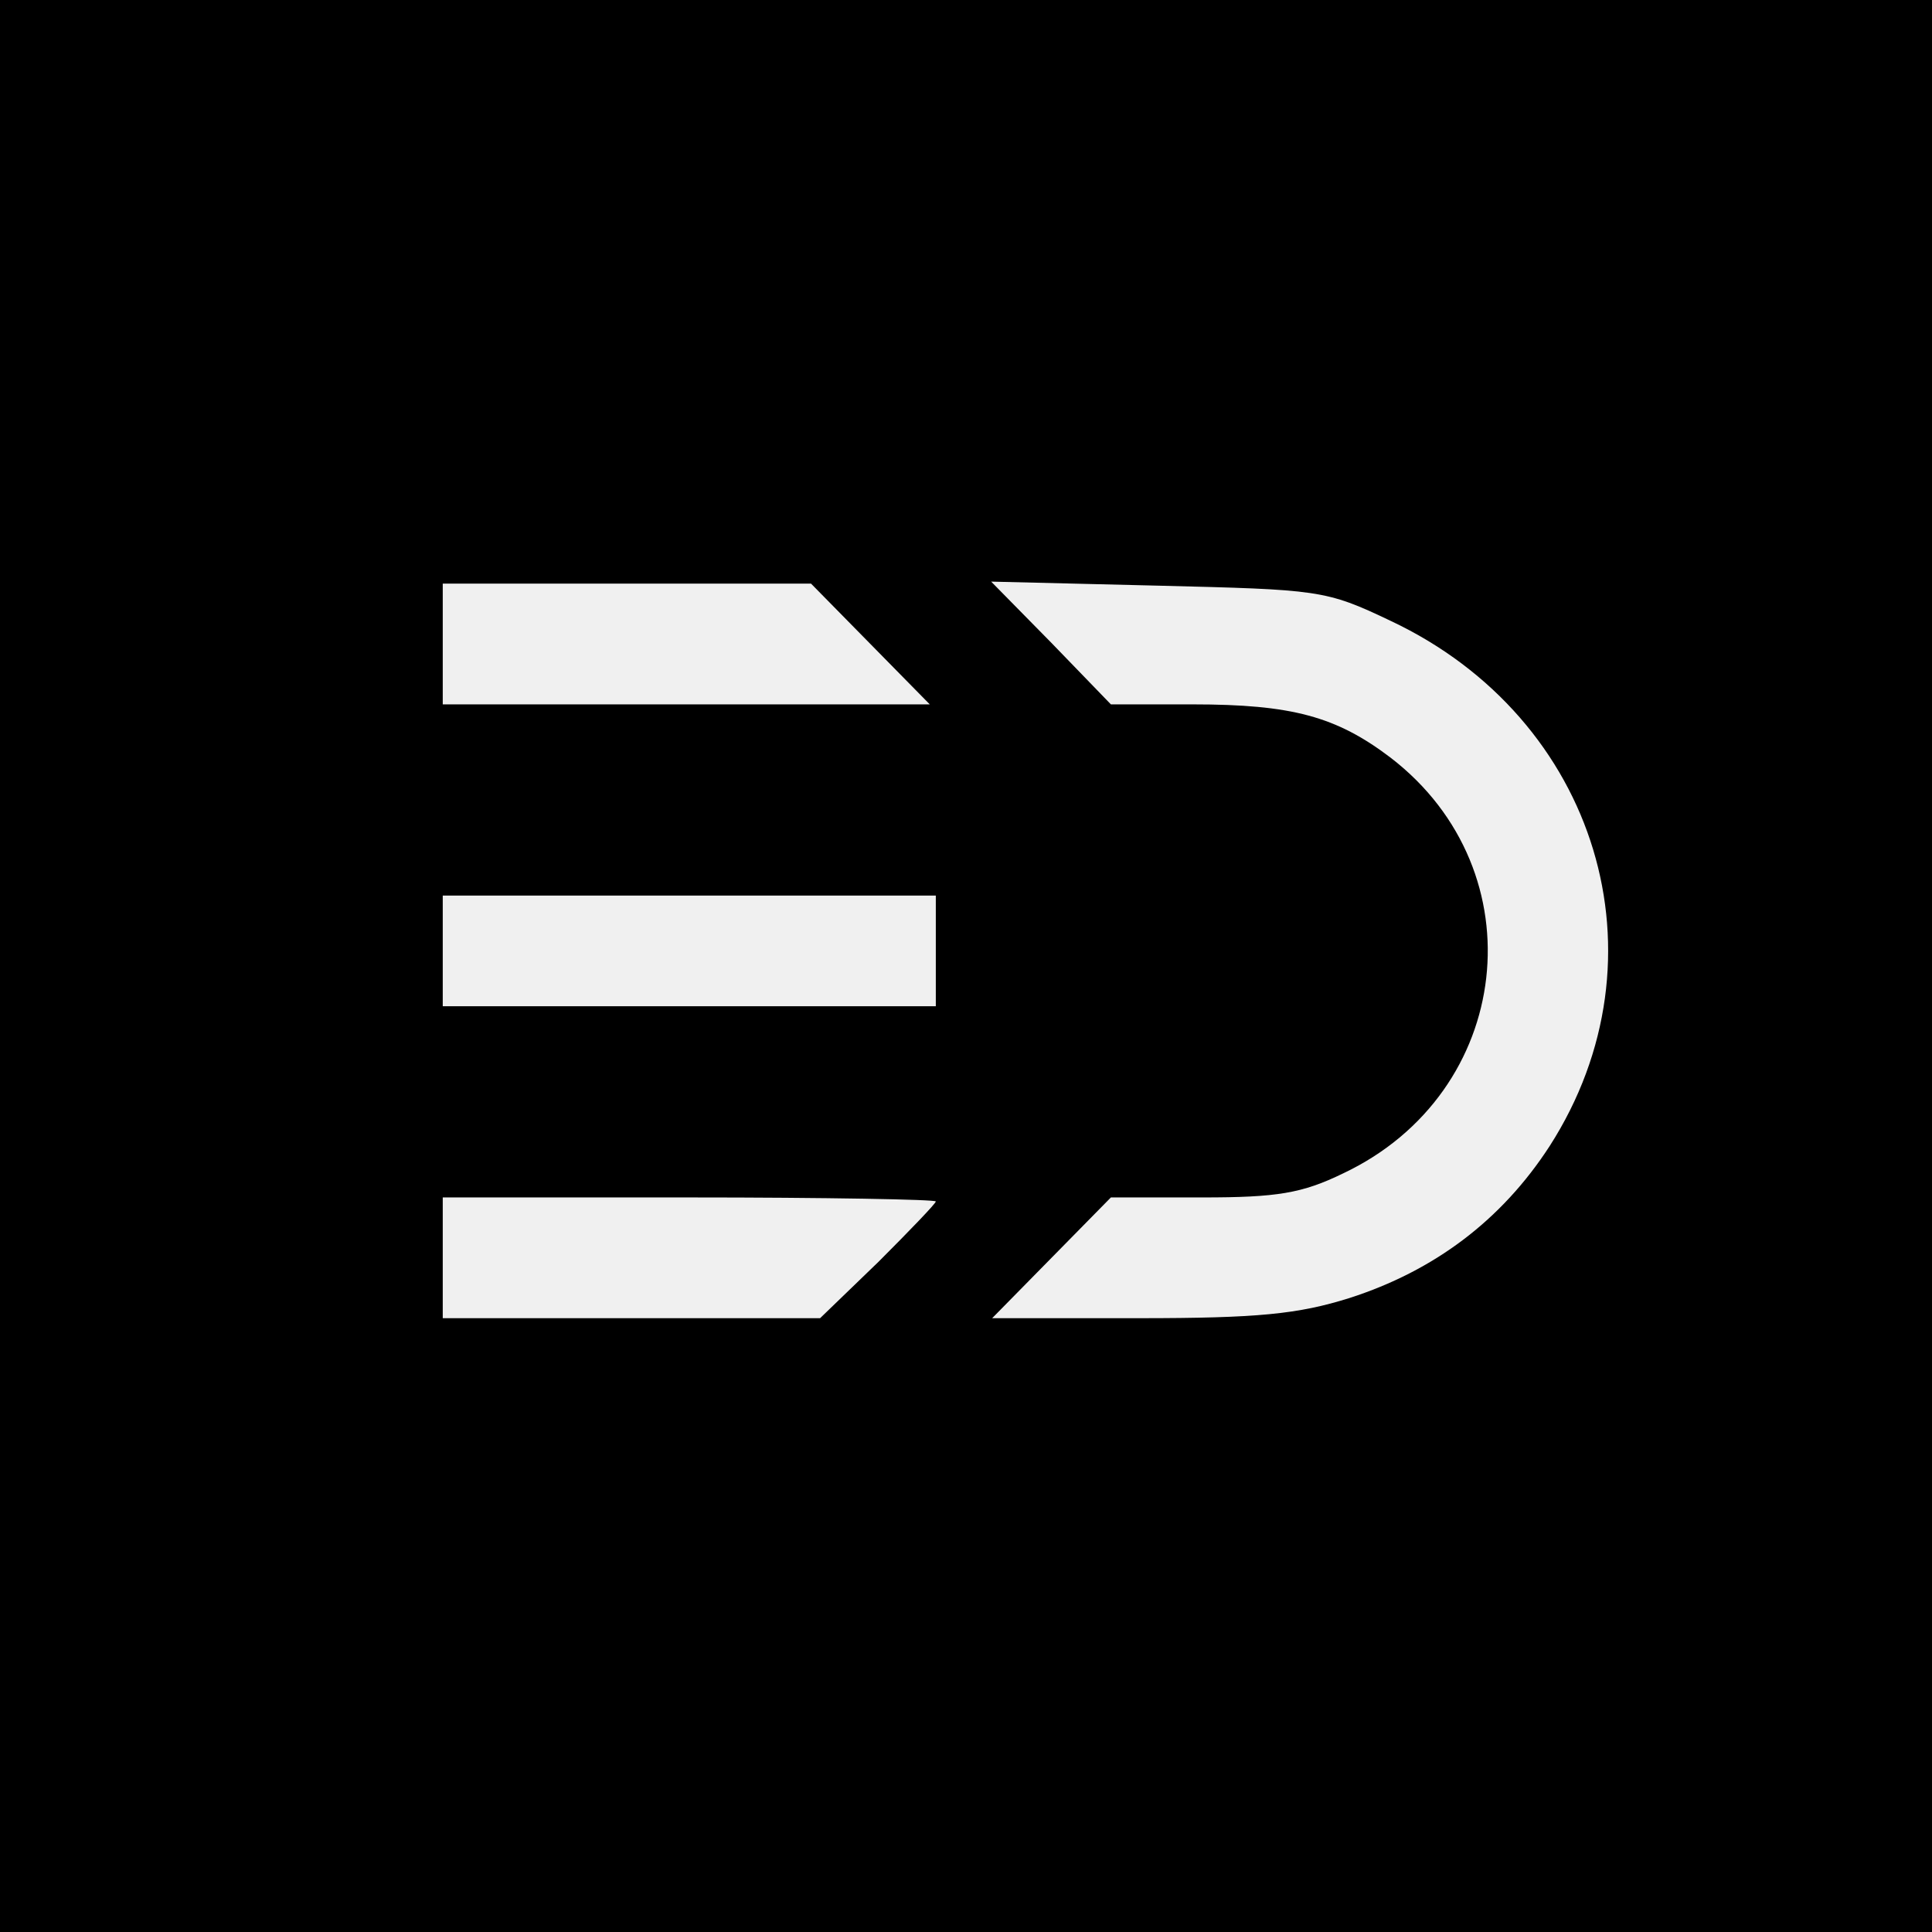
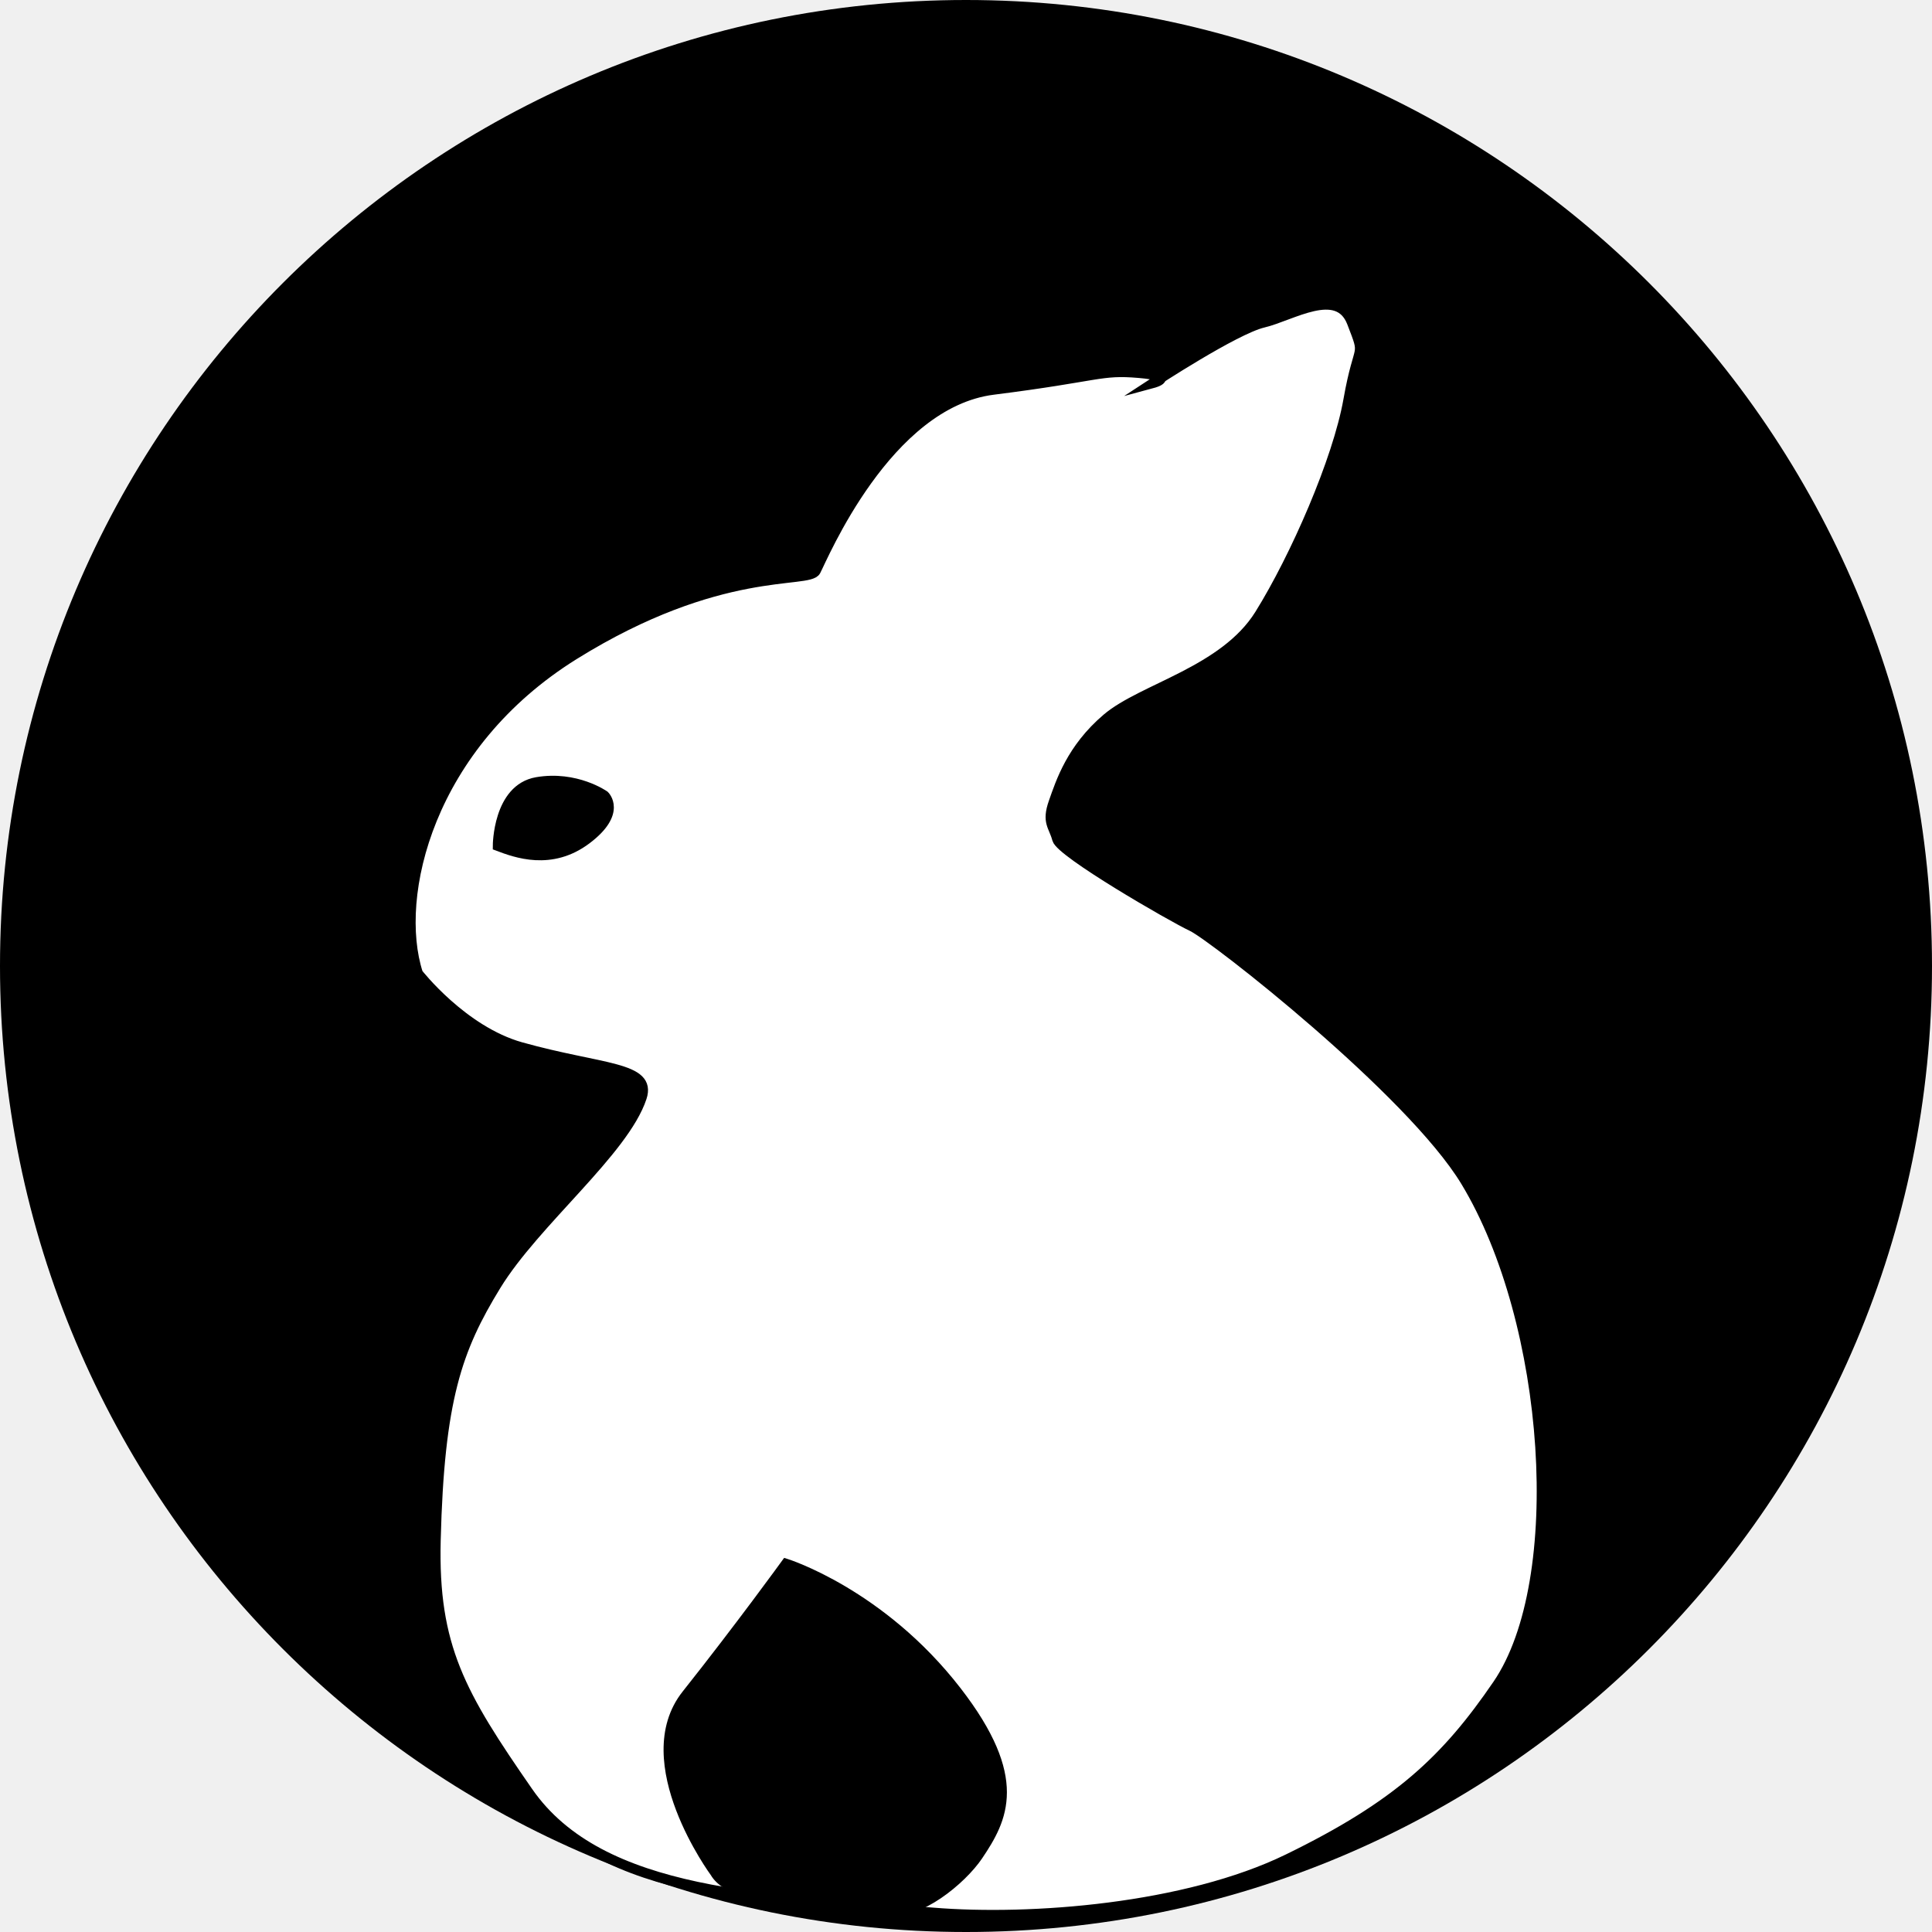
- <svg xmlns="http://www.w3.org/2000/svg" version="1.0" width="192pt" height="192pt" viewBox="0 0 192 192" preserveAspectRatio="xMidYMid meet">
-   <g transform="translate(0,192) scale(0.1,-0.1)" fill="#000000" stroke="none">
-     <path d="M0 960 l0 -960 960 0 960 0 0 960 0 960 -960 0 -960 0 0 -960z m865 320 l59 -60 -242 0 -242 0 0 60 0 60 183 0 183 0 59 -60z m517 23 c206 -97 278 -335 158 -522 -48 -74 -115 -124 -199 -151 -51 -16 -91 -20 -209 -20 l-146 0 59 60 59 60 91 0 c74 0 99 4 140 24 169 80 194 300 47 413 -54 41 -98 53 -197 53 l-81 0 -59 61 -60 61 165 -4 c161 -4 167 -4 232 -35z m-452 -328 l0 -55 -245 0 -245 0 0 55 0 55 245 0 245 0 0 -55z m0 -249 c0 -2 -26 -29 -57 -60 l-58 -56 -187 0 -188 0 0 60 0 60 245 0 c135 0 245 -2 245 -4z" />
+ <svg xmlns="http://www.w3.org/2000/svg" version="1.1" id="Layer_1" x="0px" y="0px" width="192px" height="192px" viewBox="0 0 192 192" enable-background="new 0 0 192 192" xml:space="preserve">
+   <g>
+     <circle cx="96" cy="96" r="96" />
+     <g>
+       <path fill="#FFFFFF" stroke="#000000" stroke-miterlimit="10" d="M41.53,96.733c-2.47-7.668,1.059-22.669,15.53-31.67    c14.472-9.001,23.296-7,24.003-8.334s7.059-16.668,17.648-18.001c10.59-1.334,10.59-2,14.472-1.667c3.884,0.333,1.413,1,1.413,1    s8.118-5.334,10.942-6c2.822-0.667,7.412-3.667,8.824,0c1.412,3.668,0.705,1.667-0.354,7.668c-1.058,6-5.294,15.667-8.822,21.335    c-3.53,5.667-11.648,7.334-15.18,10.334c-3.527,3-4.588,6.334-5.294,8.334c-0.706,2,0,2.334,0.354,3.667    c0.353,1.334,11.295,7.668,13.413,8.668c2.117,1,21.747,16.359,27.178,25.336c8.474,14.001,10.237,39.67,3.178,50.005    c-5.097,7.458-9.885,12.001-20.826,17.334c-10.159,4.953-25.57,6.134-35.297,5.335c-16.236-1.333-32.979-1.534-40.238-12.002    c-6.707-9.667-9.444-14.411-9.177-25.003c0.352-14.001,2.117-19,6-25.336c3.882-6.333,12.708-13.334,14.472-18.668    c1.021-3.088-4.011-2.759-12.001-4.999C45.959,102.438,41.53,96.733,41.53,96.733z" />
+       <path stroke="#000000" stroke-miterlimit="10" d="M71.061,186.074c0,0-8.117-11.001-2.823-17.667    c5.294-6.668,9.883-13.002,9.883-13.002s9.419,2.945,16.942,12.669c6.707,8.668,4.59,12.668,2.121,16.334    c-1.632,2.42-6.002,6.002-8.826,5.335C85.534,189.075,73.179,189.743,71.061,186.074z" />
+       <path stroke="#000000" stroke-miterlimit="10" d="M49.473,84.065c0,0,0-5.667,3.882-6.334c3.884-0.667,6.707,1.334,6.707,1.334    s1.765,1.667-1.765,4.333C54.768,86.066,51.237,84.732,49.473,84.065z" />
+     </g>
  </g>
</svg>
